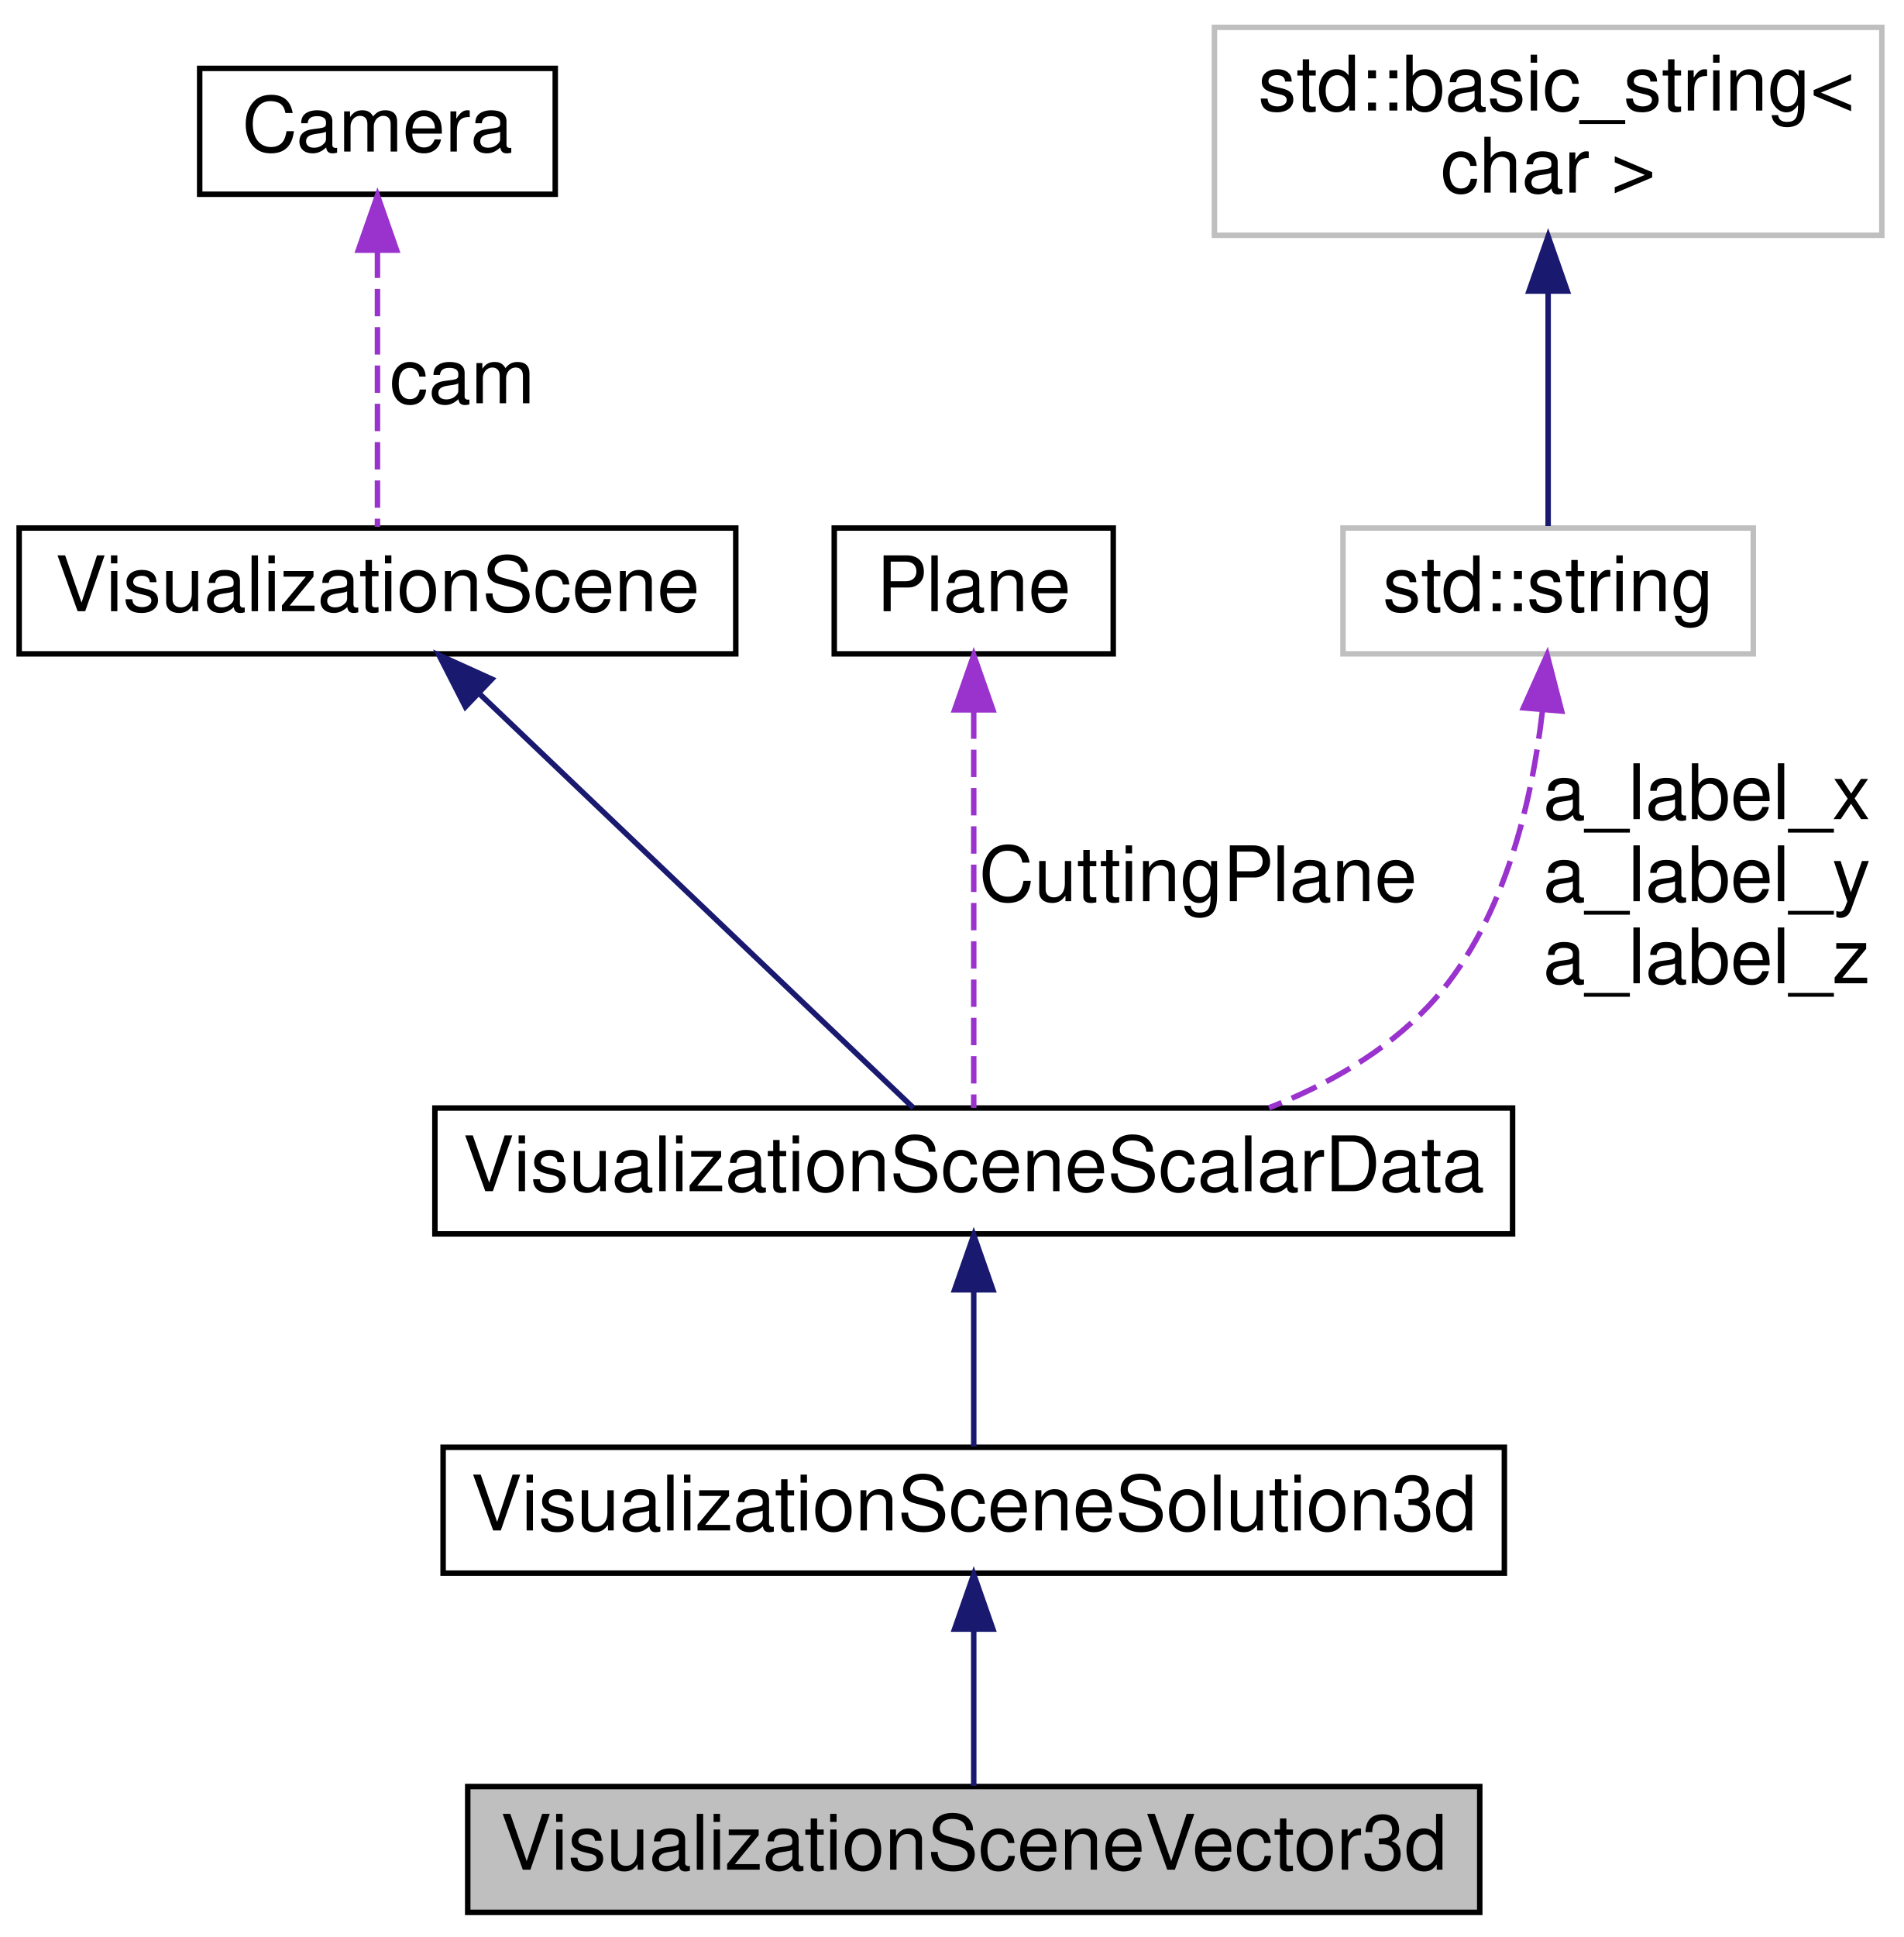
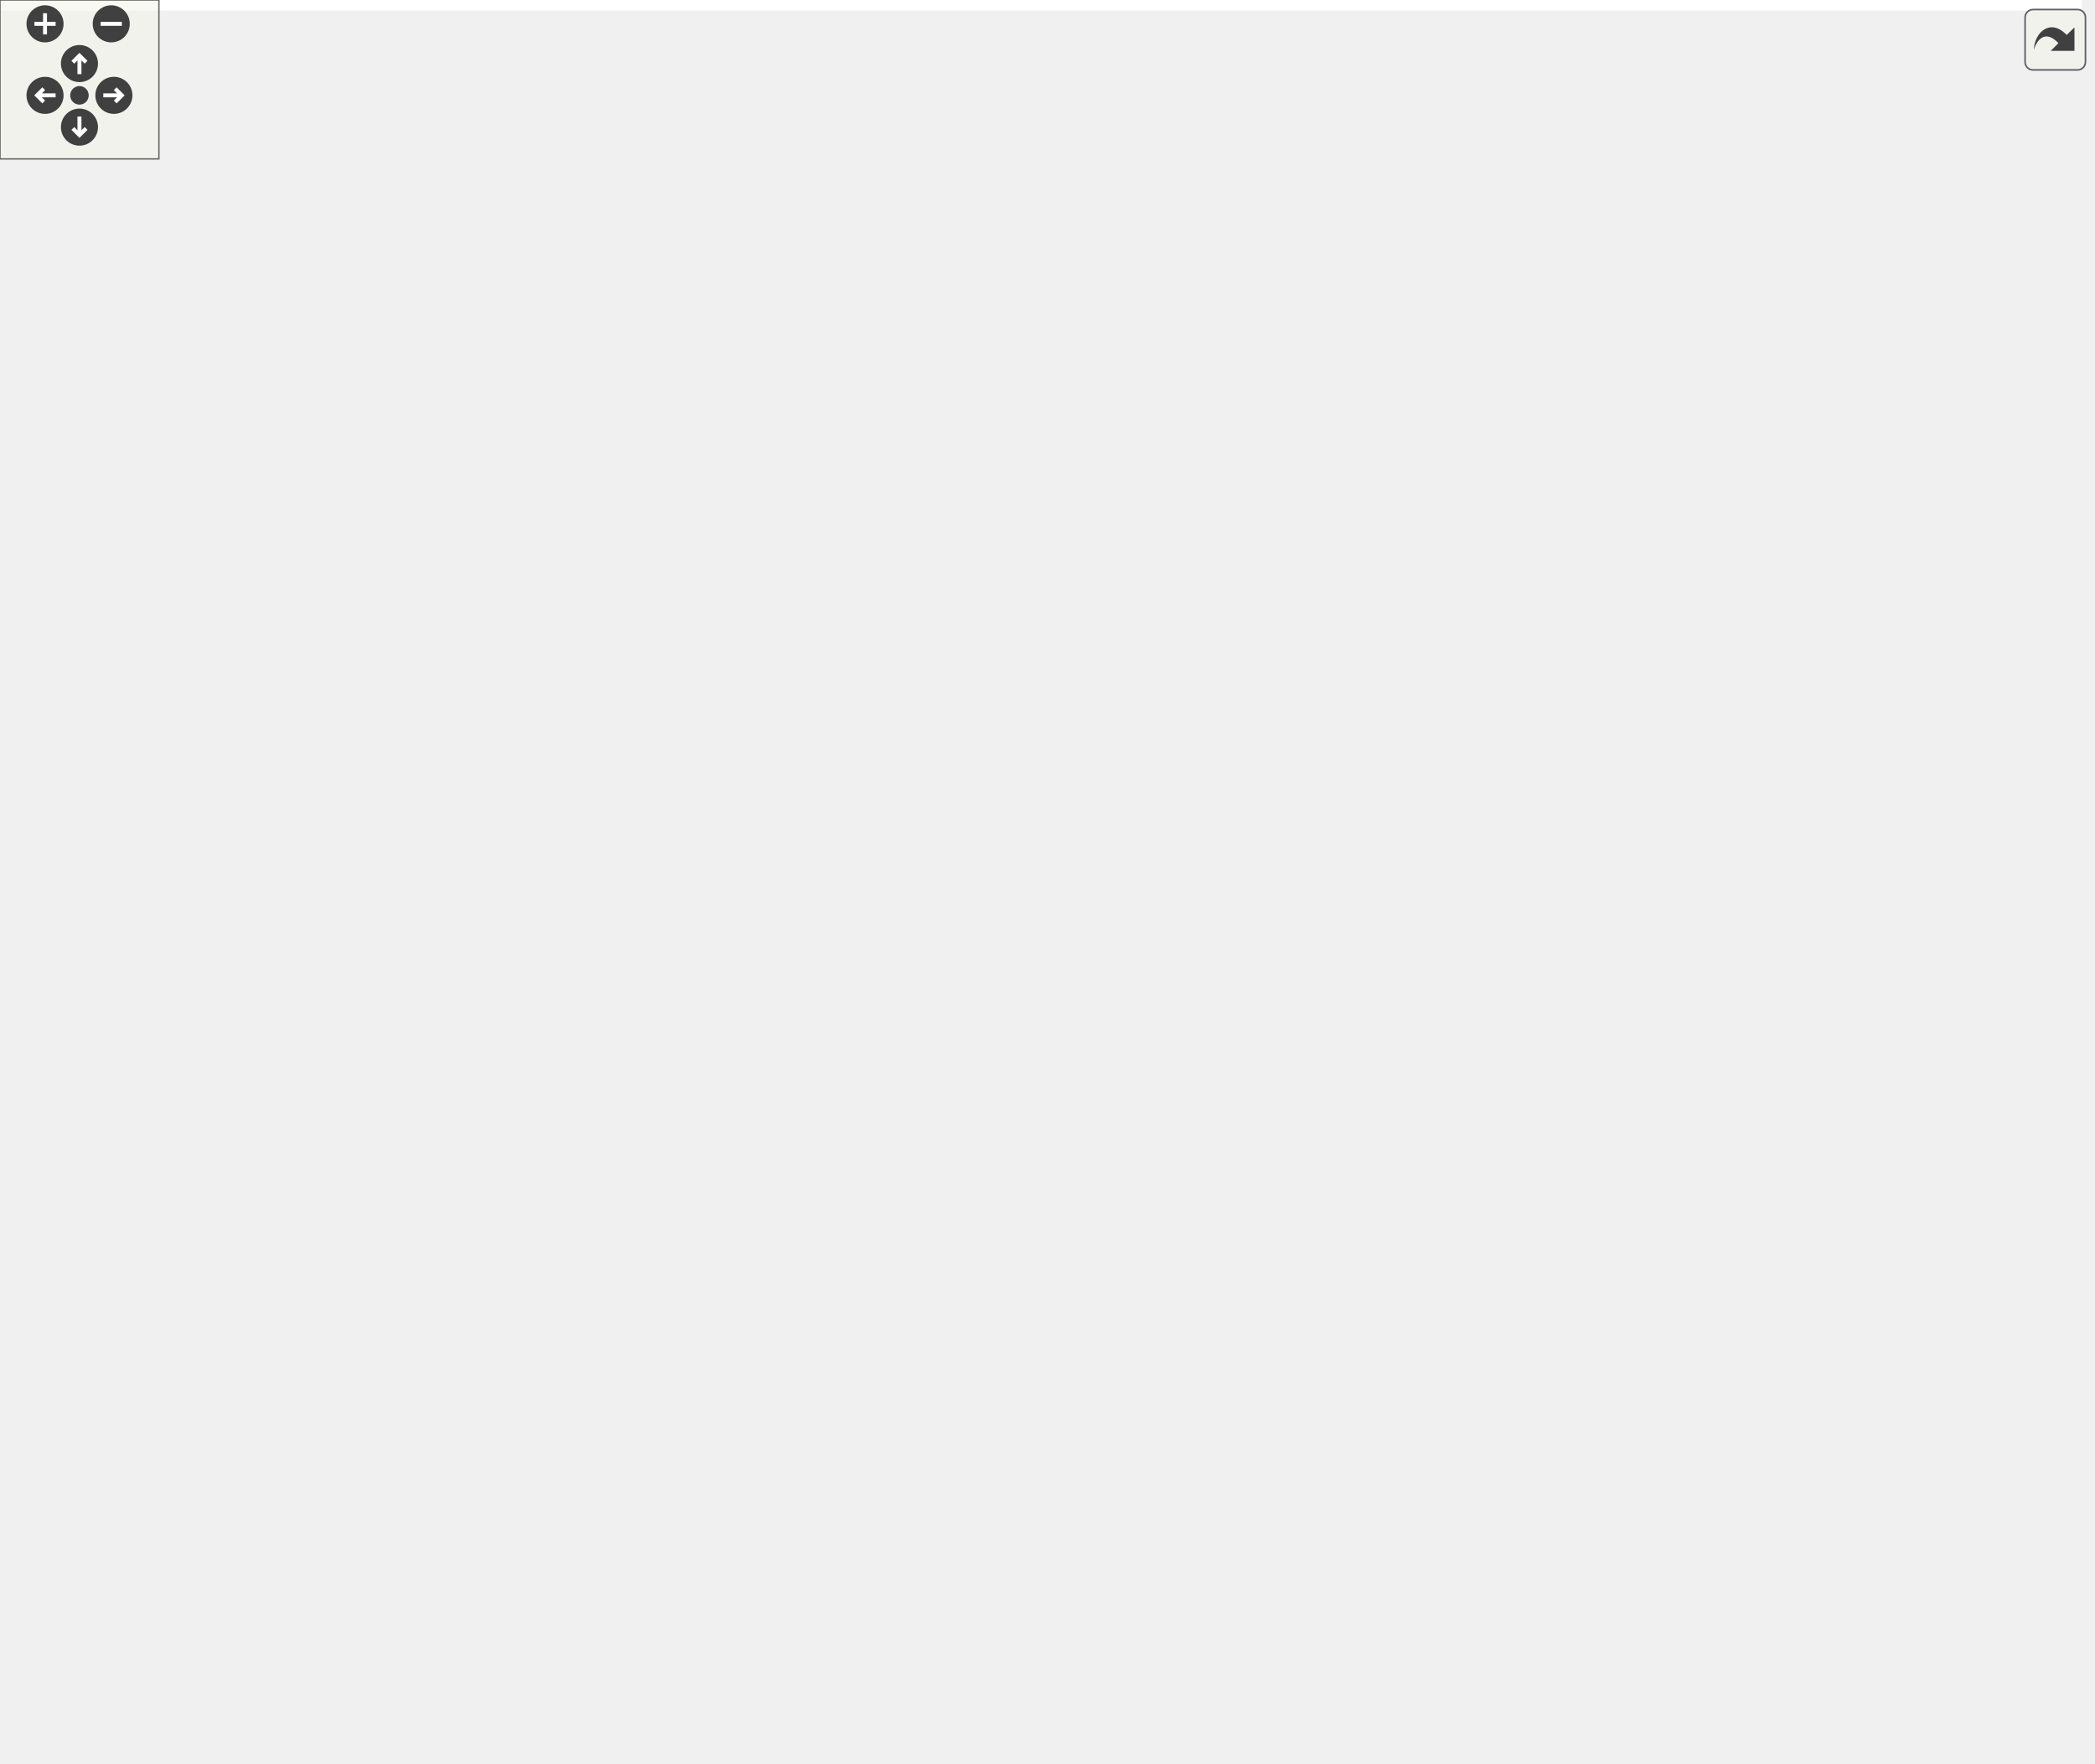
- <svg xmlns="http://www.w3.org/2000/svg" xmlns:xlink="http://www.w3.org/1999/xlink" width="348pt" height="354pt" viewBox="0.00 0.00 348.00 354.00">
-   <g id="graph0" class="graph" transform="scale(1 1) rotate(0) translate(4 350)">
-     <polygon fill="white" stroke="white" points="-4,5 -4,-350 345,-350 345,5 -4,5" />
-     <g id="node1" class="node">
-       <polygon fill="#bfbfbf" stroke="black" points="81.5,-0.5 81.5,-23.5 266.5,-23.5 266.5,-0.5 81.5,-0.5" />
-       <text text-anchor="middle" x="174" y="-8.3" font-family="Helvetica,sans-Serif" font-size="14.00">VisualizationSceneVector3d</text>
-     </g>
-     <g id="node2" class="node">
-       <g id="a_node2">
-         <a xlink:href="classVisualizationSceneSolution3d.html" target="_top" xlink:title="VisualizationSceneSolution3d">
-           <polygon fill="white" stroke="black" points="77,-62.5 77,-85.5 271,-85.5 271,-62.5 77,-62.5" />
-           <text text-anchor="middle" x="174" y="-70.3" font-family="Helvetica,sans-Serif" font-size="14.00">VisualizationSceneSolution3d</text>
-         </a>
-       </g>
-     </g>
-     <g id="edge1" class="edge">
-       <path fill="none" stroke="midnightblue" d="M174,-52.231C174,-42.592 174,-31.544 174,-23.634" />
-       <polygon fill="midnightblue" stroke="midnightblue" points="170.5,-52.273 174,-62.273 177.5,-52.273 170.5,-52.273" />
-     </g>
-     <g id="node3" class="node">
-       <g id="a_node3">
-         <a xlink:href="classVisualizationSceneScalarData.html" target="_top" xlink:title="VisualizationSceneScalarData">
-           <polygon fill="white" stroke="black" points="75.5,-124.5 75.5,-147.5 272.5,-147.5 272.5,-124.5 75.5,-124.5" />
-           <text text-anchor="middle" x="174" y="-132.3" font-family="Helvetica,sans-Serif" font-size="14.00">VisualizationSceneScalarData</text>
-         </a>
-       </g>
-     </g>
-     <g id="edge2" class="edge">
-       <path fill="none" stroke="midnightblue" d="M174,-114.231C174,-104.592 174,-93.544 174,-85.634" />
-       <polygon fill="midnightblue" stroke="midnightblue" points="170.5,-114.273 174,-124.273 177.5,-114.273 170.5,-114.273" />
-     </g>
-     <g id="node4" class="node">
-       <g id="a_node4">
-         <a xlink:href="classVisualizationScene.html" target="_top" xlink:title="VisualizationScene">
-           <polygon fill="white" stroke="black" points="-0.5,-230.5 -0.5,-253.5 130.5,-253.5 130.5,-230.5 -0.5,-230.5" />
-           <text text-anchor="middle" x="65" y="-238.3" font-family="Helvetica,sans-Serif" font-size="14.00">VisualizationScene</text>
-         </a>
-       </g>
-     </g>
-     <g id="edge3" class="edge">
-       <path fill="none" stroke="midnightblue" d="M83.639,-223.216C106.452,-201.449 144.341,-165.299 162.969,-147.525" />
-       <polygon fill="midnightblue" stroke="midnightblue" points="81.073,-220.826 76.254,-230.262 85.906,-225.891 81.073,-220.826" />
-     </g>
-     <g id="node5" class="node">
-       <g id="a_node5">
-         <a xlink:href="classCamera.html" target="_top" xlink:title="Camera">
-           <polygon fill="white" stroke="black" points="32.5,-314.5 32.5,-337.5 97.5,-337.5 97.5,-314.5 32.5,-314.5" />
-           <text text-anchor="middle" x="65" y="-322.3" font-family="Helvetica,sans-Serif" font-size="14.00">Camera</text>
-         </a>
-       </g>
-     </g>
-     <g id="edge4" class="edge">
-       <path fill="none" stroke="#9a32cd" stroke-dasharray="5,2" d="M65,-304.203C65,-288.114 65,-266.493 65,-253.723" />
-       <polygon fill="#9a32cd" stroke="#9a32cd" points="61.5,-304.28 65,-314.28 68.5,-304.28 61.5,-304.28" />
-       <text text-anchor="middle" x="80.5" y="-276.3" font-family="Helvetica,sans-Serif" font-size="14.00"> cam</text>
-     </g>
-     <g id="node6" class="node">
-       <g id="a_node6">
-         <a xlink:href="classPlane.html" target="_top" xlink:title="Plane">
-           <polygon fill="white" stroke="black" points="148.5,-230.5 148.5,-253.5 199.5,-253.5 199.5,-230.5 148.5,-230.5" />
-           <text text-anchor="middle" x="174" y="-238.3" font-family="Helvetica,sans-Serif" font-size="14.00">Plane</text>
-         </a>
-       </g>
-     </g>
-     <g id="edge5" class="edge">
-       <path fill="none" stroke="#9a32cd" stroke-dasharray="5,2" d="M174,-219.984C174,-198.019 174,-164.445 174,-147.525" />
-       <polygon fill="#9a32cd" stroke="#9a32cd" points="170.5,-220.262 174,-230.262 177.5,-220.262 170.5,-220.262" />
-       <text text-anchor="middle" x="215" y="-185.3" font-family="Helvetica,sans-Serif" font-size="14.00"> CuttingPlane</text>
-     </g>
-     <g id="node7" class="node">
-       <g id="a_node7">
-         <a xlink:title="STL class. ">
-           <polygon fill="white" stroke="#bfbfbf" points="241.5,-230.5 241.5,-253.5 316.5,-253.5 316.5,-230.5 241.5,-230.5" />
-           <text text-anchor="middle" x="279" y="-238.3" font-family="Helvetica,sans-Serif" font-size="14.00">std::string</text>
-         </a>
-       </g>
-     </g>
-     <g id="edge6" class="edge">
-       <path fill="none" stroke="#9a32cd" stroke-dasharray="5,2" d="M277.939,-219.948C276.018,-203.311 270.824,-180.545 257,-166 249.113,-157.702 238.724,-151.777 227.975,-147.547" />
-       <polygon fill="#9a32cd" stroke="#9a32cd" points="274.485,-220.639 278.813,-230.31 281.461,-220.051 274.485,-220.639" />
-       <text text-anchor="middle" x="308" y="-200.3" font-family="Helvetica,sans-Serif" font-size="14.00"> a_label_x</text>
-       <text text-anchor="middle" x="308" y="-185.3" font-family="Helvetica,sans-Serif" font-size="14.00">a_label_y</text>
-       <text text-anchor="middle" x="308" y="-170.3" font-family="Helvetica,sans-Serif" font-size="14.00">a_label_z</text>
-     </g>
-     <g id="node8" class="node">
-       <polygon fill="white" stroke="#bfbfbf" points="218,-307 218,-345 340,-345 340,-307 218,-307" />
-       <text text-anchor="start" x="226" y="-329.8" font-family="Helvetica,sans-Serif" font-size="14.00">std::basic_string&lt;</text>
-       <text text-anchor="middle" x="279" y="-314.8" font-family="Helvetica,sans-Serif" font-size="14.00"> char &gt;</text>
-     </g>
-     <g id="edge7" class="edge">
-       <path fill="none" stroke="midnightblue" d="M279,-296.616C279,-281.871 279,-264.714 279,-253.857" />
-       <polygon fill="midnightblue" stroke="midnightblue" points="275.5,-296.802 279,-306.802 282.5,-296.802 275.5,-296.802" />
+ <svg xmlns="http://www.w3.org/2000/svg" xmlns:xlink="http://www.w3.org/1999/xlink" id="main" version="1.1" xml:space="preserve">
+   <style type="text/css">
+ .edge:hover path { stroke: red; }
+ .edge:hover polygon { stroke: red; fill: red; }
+ </style>
+   <defs>
+     <circle id="rim" cx="0" cy="0" r="7" />
+     <circle id="rim2" cx="0" cy="0" r="3.5" />
+     <g id="zoomPlus">
+       <use xlink:href="#rim" fill="#404040">
+         <set attributeName="fill" to="#808080" begin="zoomplus.mouseover" end="zoomplus.mouseout" />
+       </use>
+       <path d="M-4,0h8M0,-4v8" fill="none" stroke="white" stroke-width="1.5" pointer-events="none" />
+     </g>
+     <g id="zoomMin">
+       <use xlink:href="#rim" fill="#404040">
+         <set attributeName="fill" to="#808080" begin="zoomminus.mouseover" end="zoomminus.mouseout" />
+       </use>
+       <path d="M-4,0h8" fill="none" stroke="white" stroke-width="1.5" pointer-events="none" />
+     </g>
+     <g id="dirArrow">
+       <path fill="none" stroke="white" stroke-width="1.5" d="M0,-3.0v7 M-2.5,-0.5L0,-3.0L2.5,-0.5" />
+     </g>
+     <g id="resetDef">
+       <use xlink:href="#rim2" fill="#404040">
+         <set attributeName="fill" to="#808080" begin="reset.mouseover" end="reset.mouseout" />
+       </use>
+     </g>
+   </defs>
+   <svg id="graph" class="graph">
+     <g id="viewport">
+       <polygon fill="white" stroke="transparent" points="-4,4 -4,-605 786,-605 786,4 -4,4" />
+       <g id="node1" class="node">
+         <g id="a_node1">
+           <a xlink:title=" ">
+             <polygon fill="#bfbfbf" stroke="black" points="0,-0.5 0,-23.5 185,-23.5 185,-0.5 0,-0.5" />
+             <text text-anchor="middle" x="92.5" y="-8.3" font-family="Helvetica,sans-Serif" font-size="14.00">VisualizationSceneVector3d</text>
+           </a>
+         </g>
+       </g>
+       <g id="node2" class="node">
+         <g id="a_node2">
+           <a xlink:href="classVisualizationSceneSolution3d.html" target="_top" xlink:title=" ">
+             <polygon fill="white" stroke="black" points="83.5,-61.5 83.5,-84.5 277.5,-84.5 277.5,-61.5 83.5,-61.5" />
+             <text text-anchor="middle" x="180.5" y="-69.3" font-family="Helvetica,sans-Serif" font-size="14.00">VisualizationSceneSolution3d</text>
+           </a>
+         </g>
+       </g>
+       <g id="edge1" class="edge">
+         <path fill="none" stroke="midnightblue" d="M156.32,-55.79C141.05,-45.55 121.75,-32.61 108.39,-23.66" />
+         <polygon fill="midnightblue" stroke="midnightblue" points="154.51,-58.79 164.77,-61.45 158.41,-52.98 154.51,-58.79" />
+       </g>
+       <g id="node3" class="node">
+         <g id="a_node3">
+           <a xlink:href="classVisualizationSceneScalarData.html" target="_top" xlink:title=" ">
+             <polygon fill="white" stroke="black" points="280,-199.5 280,-222.5 477,-222.5 477,-199.5 280,-199.5" />
+             <text text-anchor="middle" x="378.5" y="-207.3" font-family="Helvetica,sans-Serif" font-size="14.00">VisualizationSceneScalarData</text>
+           </a>
+         </g>
+       </g>
+       <g id="edge2" class="edge">
+         <path fill="none" stroke="midnightblue" d="M354.62,-193.6C313.49,-165.35 230.38,-108.26 195.96,-84.62" />
+         <polygon fill="midnightblue" stroke="midnightblue" points="352.74,-196.55 362.96,-199.33 356.7,-190.78 352.74,-196.55" />
+       </g>
+       <g id="node4" class="node">
+         <g id="a_node4">
+           <a xlink:href="classVisualizationScene.html" target="_top" xlink:title=" ">
+             <polygon fill="white" stroke="black" points="491,-382.5 491,-405.5 622,-405.5 622,-382.5 491,-382.5" />
+             <text text-anchor="middle" x="556.5" y="-390.3" font-family="Helvetica,sans-Serif" font-size="14.00">VisualizationScene</text>
+           </a>
+         </g>
+       </g>
+       <g id="edge3" class="edge">
+         <path fill="none" stroke="midnightblue" d="M540.93,-374.43C522.9,-353.21 492.01,-317.69 463.5,-289 438.8,-264.14 407.89,-237.07 390.98,-222.58" />
+         <polygon fill="midnightblue" stroke="midnightblue" points="538.48,-376.96 547.61,-382.34 543.83,-372.44 538.48,-376.96" />
+       </g>
+       <g id="node5" class="node">
+         <g id="a_node5">
+           <a xlink:href="classSdlWindow.html" target="_top" xlink:title=" ">
+             <polygon fill="white" stroke="black" points="697,-465 697,-488 782,-488 782,-465 697,-465" />
+             <text text-anchor="middle" x="739.5" y="-472.8" font-family="Helvetica,sans-Serif" font-size="14.00">SdlWindow</text>
+           </a>
+         </g>
+       </g>
+       <g id="edge4" class="edge">
+         <path fill="none" stroke="#9a32cd" stroke-dasharray="5,2" d="M720.43,-458.32C707.04,-447.08 688.24,-432.89 669.5,-424 652.57,-415.97 633.12,-409.96 615.19,-405.56" />
+         <polygon fill="#9a32cd" stroke="#9a32cd" points="718.16,-460.98 728.02,-464.86 722.73,-455.68 718.16,-460.98" />
+         <text text-anchor="middle" x="708" y="-427.8" font-family="Helvetica,sans-Serif" font-size="14.00"> wnd</text>
+       </g>
+       <g id="node6" class="node">
+         <g id="a_node6">
+           <a xlink:href="structMaterial.html" target="_top" xlink:title=" ">
+             <polygon fill="white" stroke="black" points="531,-465 531,-488 596,-488 596,-465 531,-465" />
+             <text text-anchor="middle" x="563.5" y="-472.8" font-family="Helvetica,sans-Serif" font-size="14.00">Material</text>
+           </a>
+         </g>
+       </g>
+       <g id="edge5" class="edge">
+         <path fill="none" stroke="#9a32cd" stroke-dasharray="5,2" d="M559.52,-454.45C558.71,-449.41 557.97,-444.03 557.5,-439 556.44,-427.59 556.28,-414.44 556.33,-405.51" />
+         <polygon fill="#9a32cd" stroke="#9a32cd" points="556.14,-455.44 561.31,-464.69 563.04,-454.24 556.14,-455.44" />
+         <text text-anchor="middle" x="591" y="-427.8" font-family="Helvetica,sans-Serif" font-size="14.00"> BLK_MAT</text>
+       </g>
+       <g id="node7" class="node">
+         <g id="a_node7">
+           <a xlink:title=" ">
+             <polygon fill="white" stroke="#bfbfbf" points="408,-577.5 408,-600.5 545,-600.5 545,-577.5 408,-577.5" />
+             <text text-anchor="middle" x="476.5" y="-585.3" font-family="Helvetica,sans-Serif" font-size="14.00">std::array&lt; float, 4 &gt;</text>
+           </a>
+         </g>
+       </g>
+       <g id="edge8" class="edge">
+         <path fill="none" stroke="#9a32cd" stroke-dasharray="5,2" d="M469.61,-567.56C461.81,-540.61 452.36,-492.45 470.5,-457 483,-432.59 510.08,-415.59 530.54,-405.64" />
+         <polygon fill="#9a32cd" stroke="#9a32cd" points="466.36,-568.89 472.67,-577.41 473.05,-566.82 466.36,-568.89" />
+         <text text-anchor="middle" x="496.5" y="-472.8" font-family="Helvetica,sans-Serif" font-size="14.00"> _l0_pos</text>
+       </g>
+       <g id="edge6" class="edge">
+         <path fill="none" stroke="#9a32cd" stroke-dasharray="5,2" d="M491.2,-569.32C509.54,-546.03 540.27,-507 555.06,-488.23" />
+         <polygon fill="#9a32cd" stroke="#9a32cd" points="488.28,-567.38 484.84,-577.4 493.78,-571.71 488.28,-567.38" />
+         <text text-anchor="middle" x="559" y="-547.8" font-family="Helvetica,sans-Serif" font-size="14.00"> ambient</text>
+         <text text-anchor="middle" x="559" y="-532.8" font-family="Helvetica,sans-Serif" font-size="14.00">diffuse</text>
+         <text text-anchor="middle" x="559" y="-517.8" font-family="Helvetica,sans-Serif" font-size="14.00">specular</text>
+       </g>
+       <g id="node8" class="node">
+         <g id="a_node8">
+           <a xlink:href="classCamera.html" target="_top" xlink:title=" ">
+             <polygon fill="white" stroke="black" points="614,-465 614,-488 679,-488 679,-465 614,-465" />
+             <text text-anchor="middle" x="646.5" y="-472.8" font-family="Helvetica,sans-Serif" font-size="14.00">Camera</text>
+           </a>
+         </g>
+       </g>
+       <g id="edge7" class="edge">
+         <path fill="none" stroke="#9a32cd" stroke-dasharray="5,2" d="M641.6,-454.76C638.25,-444.42 632.87,-432.37 624.5,-424 616.42,-415.93 605.74,-409.96 595.24,-405.61" />
+         <polygon fill="#9a32cd" stroke="#9a32cd" points="638.32,-456.01 644.39,-464.69 645.06,-454.12 638.32,-456.01" />
+         <text text-anchor="middle" x="650" y="-427.8" font-family="Helvetica,sans-Serif" font-size="14.00"> cam</text>
+       </g>
+       <g id="node9" class="node">
+         <g id="a_node9">
+           <a xlink:href="classgl3_1_1GlDrawable.html" target="_top" xlink:title=" ">
+             <polygon fill="white" stroke="black" points="90,-382.5 90,-405.5 203,-405.5 203,-382.5 90,-382.5" />
+             <text text-anchor="middle" x="146.5" y="-390.3" font-family="Helvetica,sans-Serif" font-size="14.00">gl3::GlDrawable</text>
+           </a>
+         </g>
+       </g>
+       <g id="edge14" class="edge">
+         <path fill="none" stroke="#9a32cd" stroke-dasharray="5,2" d="M139.21,-372.6C122.32,-323.74 81.4,-195.83 74.5,-85 73.84,-74.35 72.6,-71.5 74.5,-61 76.91,-47.69 82.81,-33.26 87.2,-23.74" />
+         <polygon fill="#9a32cd" stroke="#9a32cd" points="136,-374.01 142.61,-382.29 142.6,-371.69 136,-374.01" />
+         <text text-anchor="middle" x="117.5" y="-121.8" font-family="Helvetica,sans-Serif" font-size="14.00"> displine_buf</text>
+         <text text-anchor="middle" x="117.5" y="-106.8" font-family="Helvetica,sans-Serif" font-size="14.00">vector_buf</text>
+       </g>
+       <g id="edge13" class="edge">
+         <path fill="none" stroke="#9a32cd" stroke-dasharray="5,2" d="M145.35,-372.15C143.46,-329.99 141.17,-231.77 155.5,-151 159.82,-126.64 170.02,-99.38 175.97,-84.72" />
+         <polygon fill="#9a32cd" stroke="#9a32cd" points="141.86,-372.46 145.85,-382.27 148.86,-372.11 141.86,-372.46" />
+         <text text-anchor="middle" x="213" y="-259.8" font-family="Helvetica,sans-Serif" font-size="14.00"> cplines_buf</text>
+         <text text-anchor="middle" x="213" y="-244.8" font-family="Helvetica,sans-Serif" font-size="14.00">order_buf</text>
+         <text text-anchor="middle" x="213" y="-229.8" font-family="Helvetica,sans-Serif" font-size="14.00">order_noarrow_buf</text>
+         <text text-anchor="middle" x="213" y="-214.8" font-family="Helvetica,sans-Serif" font-size="14.00">other_buf</text>
+         <text text-anchor="middle" x="213" y="-199.8" font-family="Helvetica,sans-Serif" font-size="14.00">lsurf_buf</text>
+         <text text-anchor="middle" x="213" y="-184.8" font-family="Helvetica,sans-Serif" font-size="14.00">disp_buf</text>
+         <text text-anchor="middle" x="213" y="-169.8" font-family="Helvetica,sans-Serif" font-size="14.00">cplane_buf</text>
+         <text text-anchor="middle" x="213" y="-154.8" font-family="Helvetica,sans-Serif" font-size="14.00">line_buf</text>
+       </g>
+       <g id="edge9" class="edge">
+         <path fill="none" stroke="#9a32cd" stroke-dasharray="5,2" d="M154.31,-372.99C165.99,-343.19 186.81,-290.45 188.5,-289 215.19,-266.14 232.55,-283.23 265.5,-271 301.19,-257.75 339.93,-235.67 361.51,-222.61" />
+         <polygon fill="#9a32cd" stroke="#9a32cd" points="150.99,-371.87 150.61,-382.46 157.51,-374.42 150.99,-371.87" />
+         <text text-anchor="middle" x="240.5" y="-352.8" font-family="Helvetica,sans-Serif" font-size="14.00"> coord_cross_buf</text>
+         <text text-anchor="middle" x="240.5" y="-337.8" font-family="Helvetica,sans-Serif" font-size="14.00">axes_buf</text>
+         <text text-anchor="middle" x="240.5" y="-322.8" font-family="Helvetica,sans-Serif" font-size="14.00">color_bar</text>
+         <text text-anchor="middle" x="240.5" y="-307.8" font-family="Helvetica,sans-Serif" font-size="14.00">ruler_buf</text>
+         <text text-anchor="middle" x="240.5" y="-292.8" font-family="Helvetica,sans-Serif" font-size="14.00">caption_buf</text>
+       </g>
+       <g id="node10" class="node">
+         <g id="a_node10">
+           <a xlink:href="classPlane.html" target="_top" xlink:title=" ">
+             <polygon fill="white" stroke="black" points="281,-382.5 281,-405.5 332,-405.5 332,-382.5 281,-382.5" />
+             <text text-anchor="middle" x="306.5" y="-390.3" font-family="Helvetica,sans-Serif" font-size="14.00">Plane</text>
+           </a>
+         </g>
+       </g>
+       <g id="edge10" class="edge">
+         <path fill="none" stroke="#9a32cd" stroke-dasharray="5,2" d="M301.18,-372.46C296.64,-350.83 292.44,-316.22 303.5,-289 315.38,-259.78 344.26,-235.59 362.52,-222.51" />
+         <polygon fill="#9a32cd" stroke="#9a32cd" points="297.83,-373.52 303.51,-382.47 304.65,-371.94 297.83,-373.52" />
+         <text text-anchor="middle" x="344.5" y="-322.8" font-family="Helvetica,sans-Serif" font-size="14.00"> CuttingPlane</text>
+       </g>
+       <g id="node11" class="node">
+         <g id="a_node11">
+           <a xlink:title="STL class.">
+             <polygon fill="white" stroke="#bfbfbf" points="362,-382.5 362,-405.5 437,-405.5 437,-382.5 362,-382.5" />
+             <text text-anchor="middle" x="399.5" y="-390.3" font-family="Helvetica,sans-Serif" font-size="14.00">std::string</text>
+           </a>
+         </g>
+       </g>
+       <g id="edge11" class="edge">
+         <path fill="none" stroke="#9a32cd" stroke-dasharray="5,2" d="M397.8,-372.33C396,-351.32 392.95,-317.85 389.5,-289 386.68,-265.4 382.54,-237.86 380.23,-222.95" />
+         <polygon fill="#9a32cd" stroke="#9a32cd" points="394.31,-372.68 398.64,-382.35 401.29,-372.09 394.31,-372.68" />
+         <text text-anchor="middle" x="428.5" y="-337.8" font-family="Helvetica,sans-Serif" font-size="14.00"> a_label_x</text>
+         <text text-anchor="middle" x="428.5" y="-322.8" font-family="Helvetica,sans-Serif" font-size="14.00">a_label_y</text>
+         <text text-anchor="middle" x="428.5" y="-307.8" font-family="Helvetica,sans-Serif" font-size="14.00">a_label_z</text>
+       </g>
+       <g id="node12" class="node">
+         <g id="a_node12">
+           <a xlink:title=" ">
+             <polygon fill="white" stroke="#bfbfbf" points="302.5,-457.5 302.5,-495.5 424.5,-495.5 424.5,-457.5 302.5,-457.5" />
+             <text text-anchor="start" x="310.5" y="-480.3" font-family="Helvetica,sans-Serif" font-size="14.00">std::basic_string&lt;</text>
+             <text text-anchor="middle" x="363.5" y="-465.3" font-family="Helvetica,sans-Serif" font-size="14.00"> char &gt;</text>
+           </a>
+         </g>
+       </g>
+       <g id="edge12" class="edge">
+         <path fill="none" stroke="midnightblue" d="M375.76,-448.08C382.3,-433.46 389.97,-416.31 394.78,-405.55" />
+         <polygon fill="midnightblue" stroke="midnightblue" points="372.56,-446.68 371.67,-457.23 378.95,-449.53 372.56,-446.68" />
+       </g>
+     </g>
+   </svg>
+   <g id="navigator" transform="translate(0 0)" fill="#404254">
+     <rect fill="#f2f5e9" fill-opacity="0.5" stroke="#606060" stroke-width=".5" x="0" y="0" width="60" height="60" />
+     <use id="zoomplus" xlink:href="#zoomPlus" x="17" y="9" />
+     <use id="zoomminus" xlink:href="#zoomMin" x="42" y="9" />
+     <use id="reset" xlink:href="#resetDef" x="30" y="36" />
+     <g id="arrowUp" xlink:href="#dirArrow" transform="translate(30 24)">
+       <use xlink:href="#rim" fill="#404040">
+         <set attributeName="fill" to="#808080" begin="arrowUp.mouseover" end="arrowUp.mouseout" />
+       </use>
+       <path fill="none" stroke="white" stroke-width="1.5" d="M0,-3.0v7 M-2.5,-0.5L0,-3.0L2.5,-0.5" />
+     </g>
+     <g id="arrowRight" xlink:href="#dirArrow" transform="rotate(90) translate(36 -43)">
+       <use xlink:href="#rim" fill="#404040">
+         <set attributeName="fill" to="#808080" begin="arrowRight.mouseover" end="arrowRight.mouseout" />
+       </use>
+       <path fill="none" stroke="white" stroke-width="1.5" d="M0,-3.0v7 M-2.5,-0.5L0,-3.0L2.5,-0.5" />
+     </g>
+     <g id="arrowDown" xlink:href="#dirArrow" transform="rotate(180) translate(-30 -48)">
+       <use xlink:href="#rim" fill="#404040">
+         <set attributeName="fill" to="#808080" begin="arrowDown.mouseover" end="arrowDown.mouseout" />
+       </use>
+       <path fill="none" stroke="white" stroke-width="1.5" d="M0,-3.0v7 M-2.5,-0.5L0,-3.0L2.5,-0.5" />
+     </g>
+     <g id="arrowLeft" xlink:href="#dirArrow" transform="rotate(270) translate(-36 17)">
+       <use xlink:href="#rim" fill="#404040">
+         <set attributeName="fill" to="#808080" begin="arrowLeft.mouseover" end="arrowLeft.mouseout" />
+       </use>
+       <path fill="none" stroke="white" stroke-width="1.5" d="M0,-3.0v7 M-2.5,-0.5L0,-3.0L2.5,-0.5" />
    </g>
  </g>
+   <svg viewBox="0 0 15 15" width="100%" height="30px" preserveAspectRatio="xMaxYMin meet">
+     <g id="arrow_out" transform="scale(0.3 0.3)">
+       <a xlink:href="classVisualizationSceneVector3d__coll__graph_org.svg" target="_base">
+         <rect id="button" ry="5" rx="5" y="6" x="6" height="38" width="38" fill="#f2f5e9" fill-opacity="0.5" stroke="#606060" stroke-width="1.0" />
+         <path id="arrow" d="M 11.5,31.437 C 11.94,20.098 22.043,11.323 32.159,21.979 L 37.069,17.246 C 37.069,17.246 37.088,32 37.088,32 L 22.16,31.978 C 22.16,31.978 26.998,27.14 26.998,27.14 C 18.529,18.264 13.292,25.23 11.5,31.437 z" style="fill:#404040;" />
+       </a>
+     </g>
+   </svg>
</svg>
